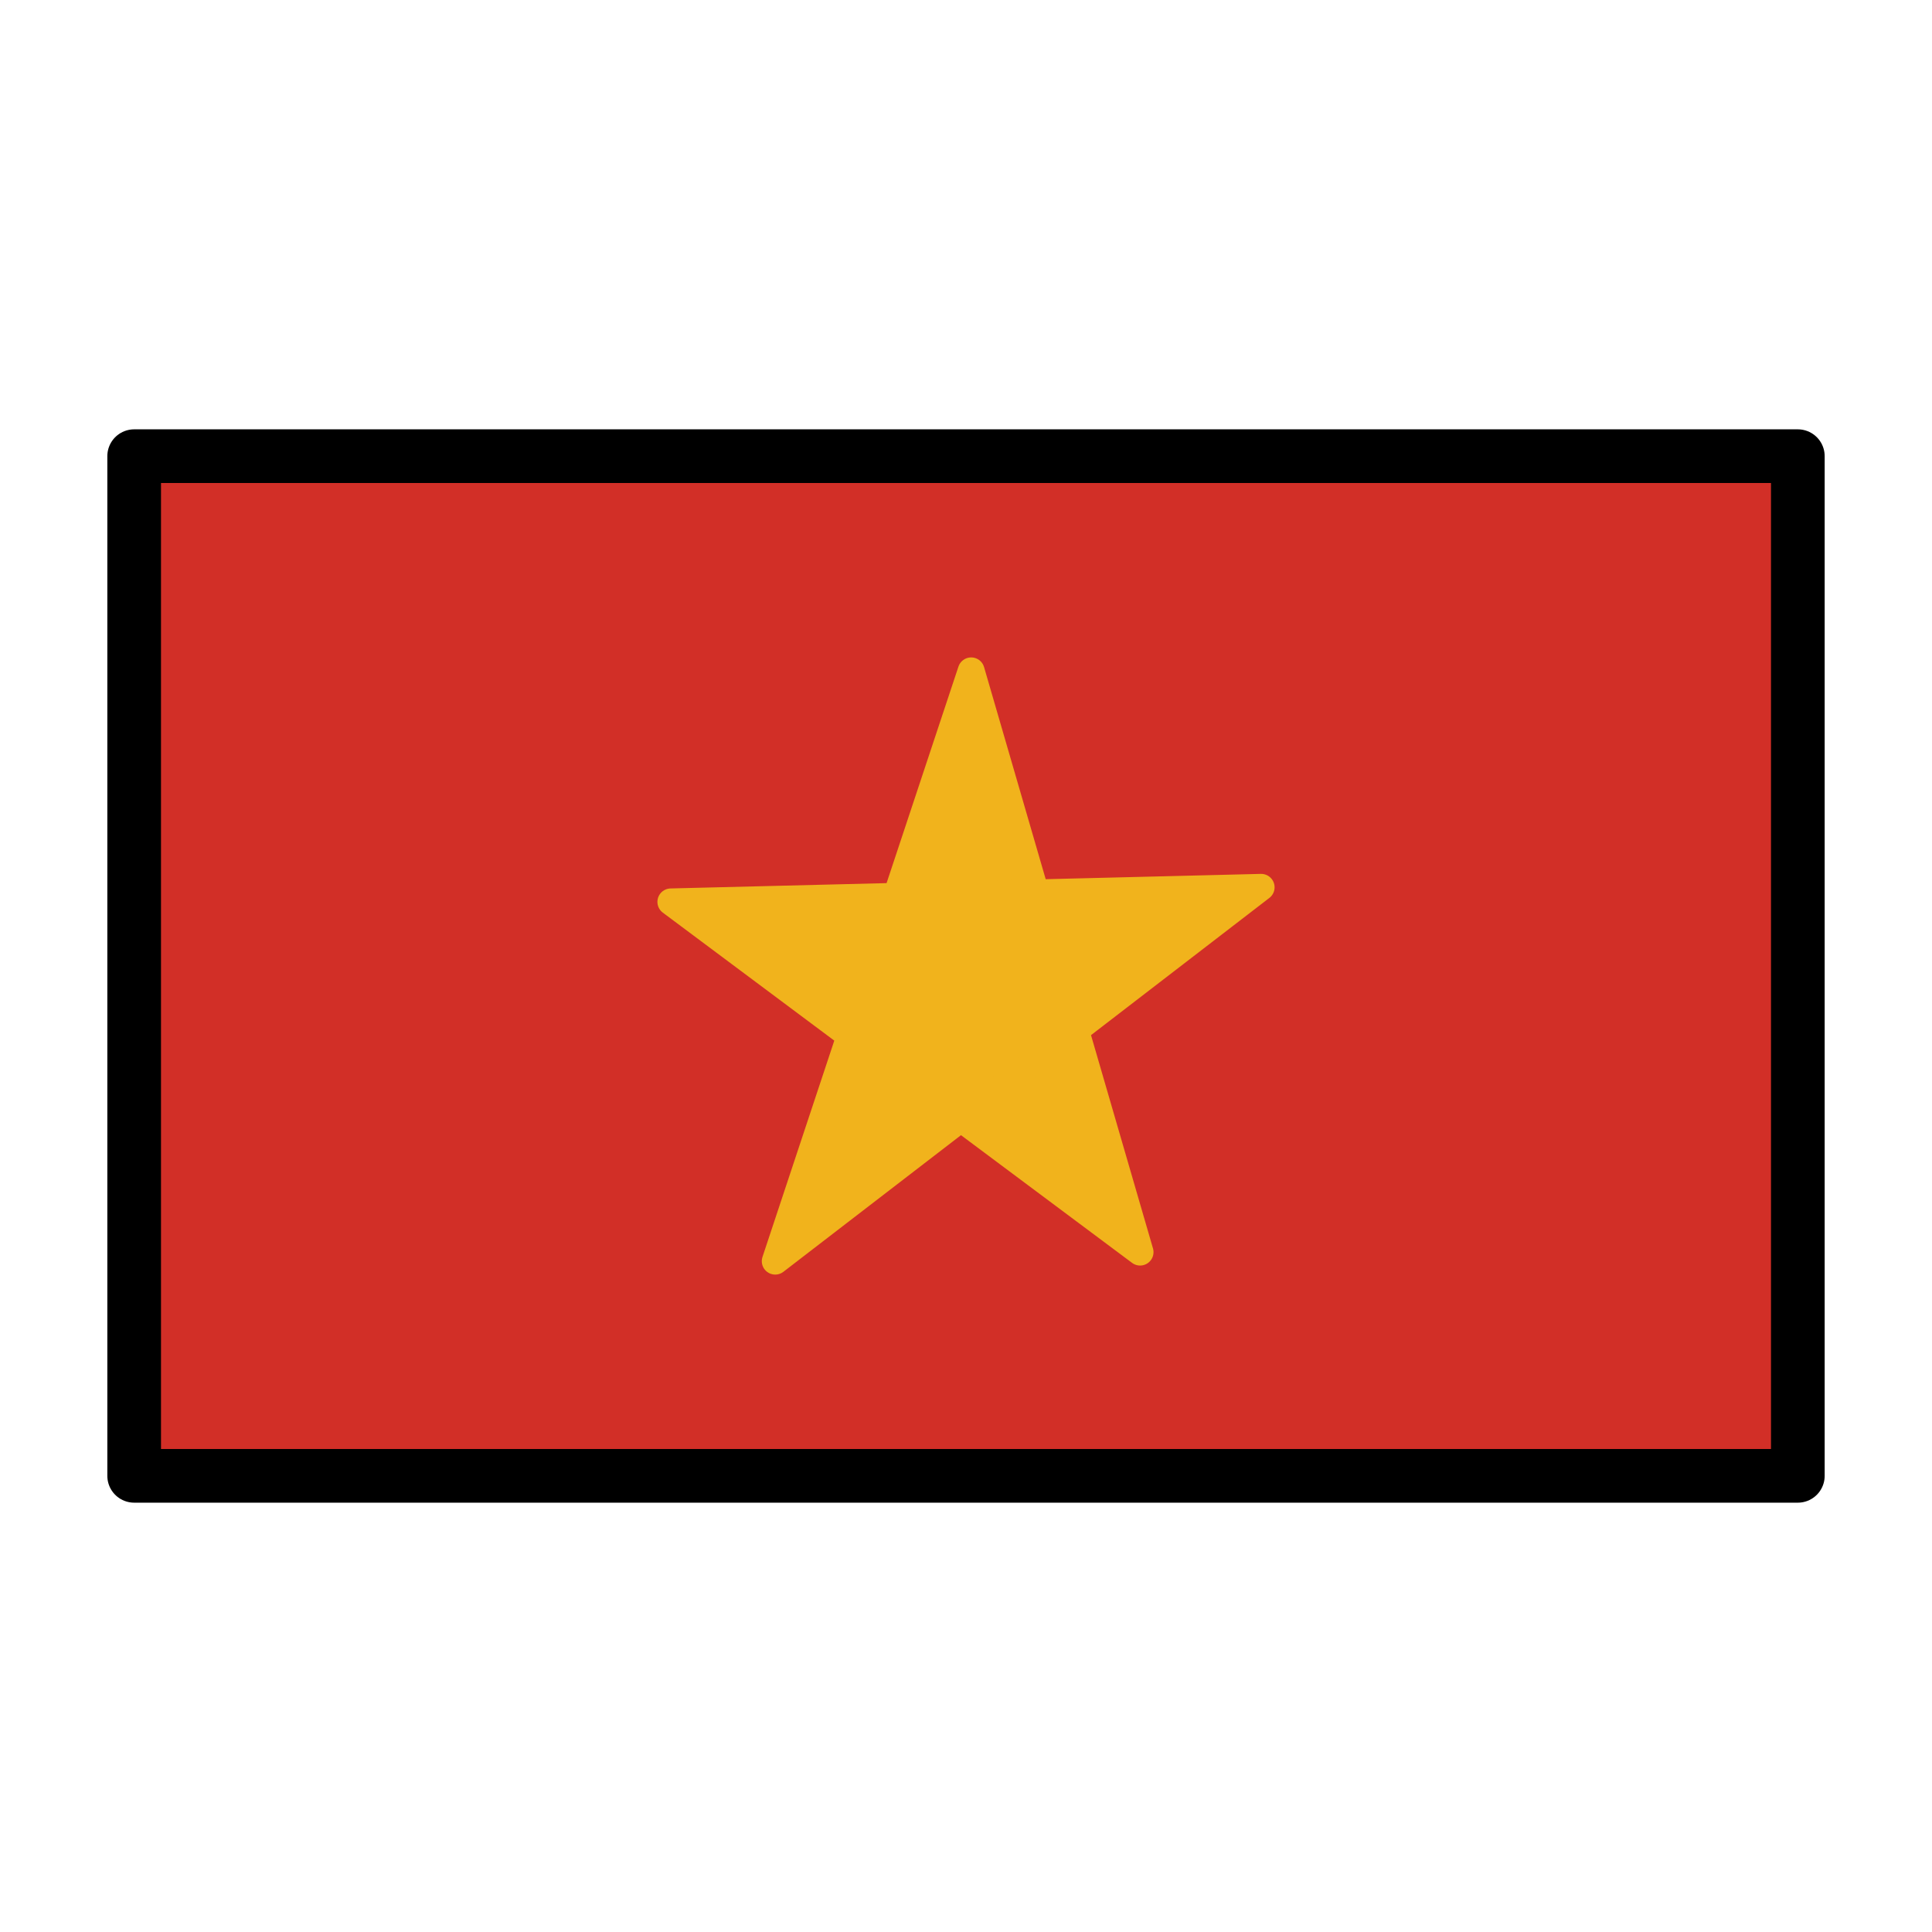
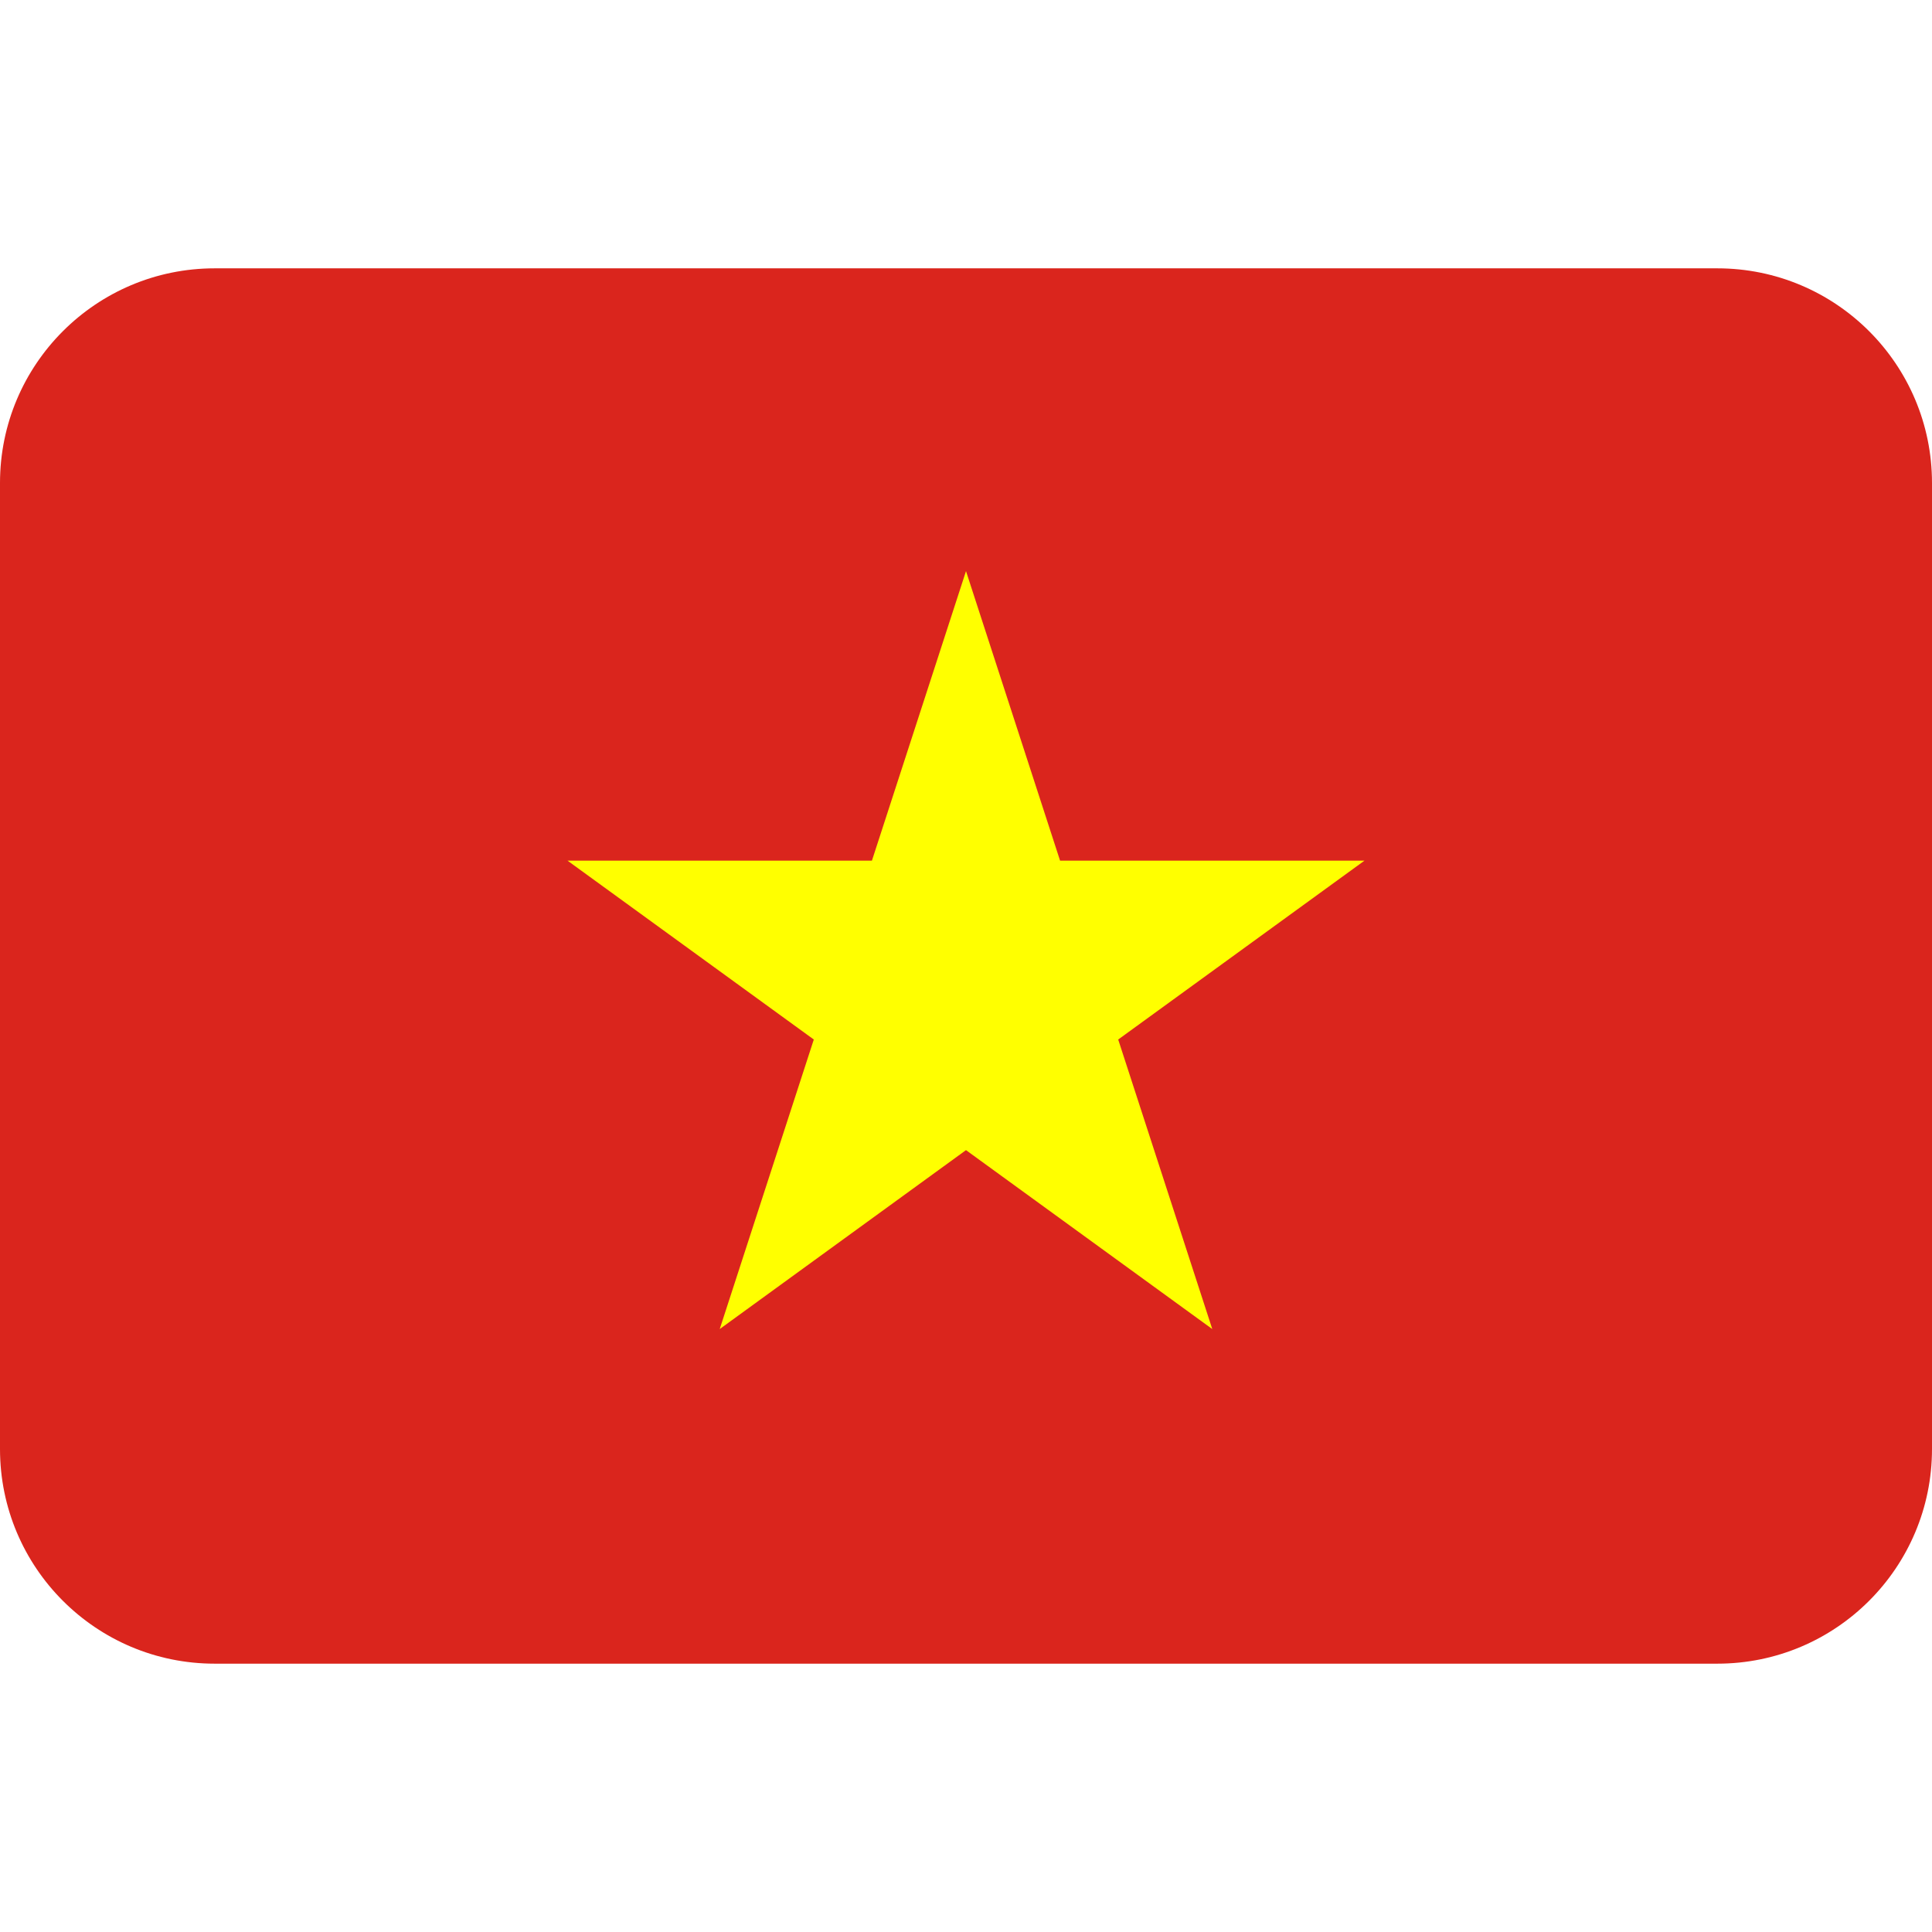
- <svg xmlns="http://www.w3.org/2000/svg" width="32" height="32" viewBox="0 0 72 72">
-   <path fill="#d22f27" d="M5 17h62v38H5z" />
-   <path fill="#f1b31c" stroke="#f1b31c" stroke-linecap="round" stroke-linejoin="round" d="m28.89 47l7.303-22l6.295 21.663L25 33.61l22-.543L28.89 47z" />
-   <path fill="none" stroke="#000" stroke-linecap="round" stroke-linejoin="round" stroke-width="2" d="M5 17h62v38H5z" />
+ <svg xmlns="http://www.w3.org/2000/svg" width="32" height="32" viewBox="0 0 36 36">
+   <path fill="#DA251D" d="M32 5H4a4 4 0 0 0-4 4v18a4 4 0 0 0 4 4h28a4 4 0 0 0 4-4V9a4 4 0 0 0-4-4z" />
+   <path fill="#FF0" d="M19.753 16.037L18 10.642l-1.753 5.395h-5.672l4.589 3.333l-1.753 5.395L18 21.431l4.589 3.334l-1.753-5.395l4.589-3.333z" />
</svg>
